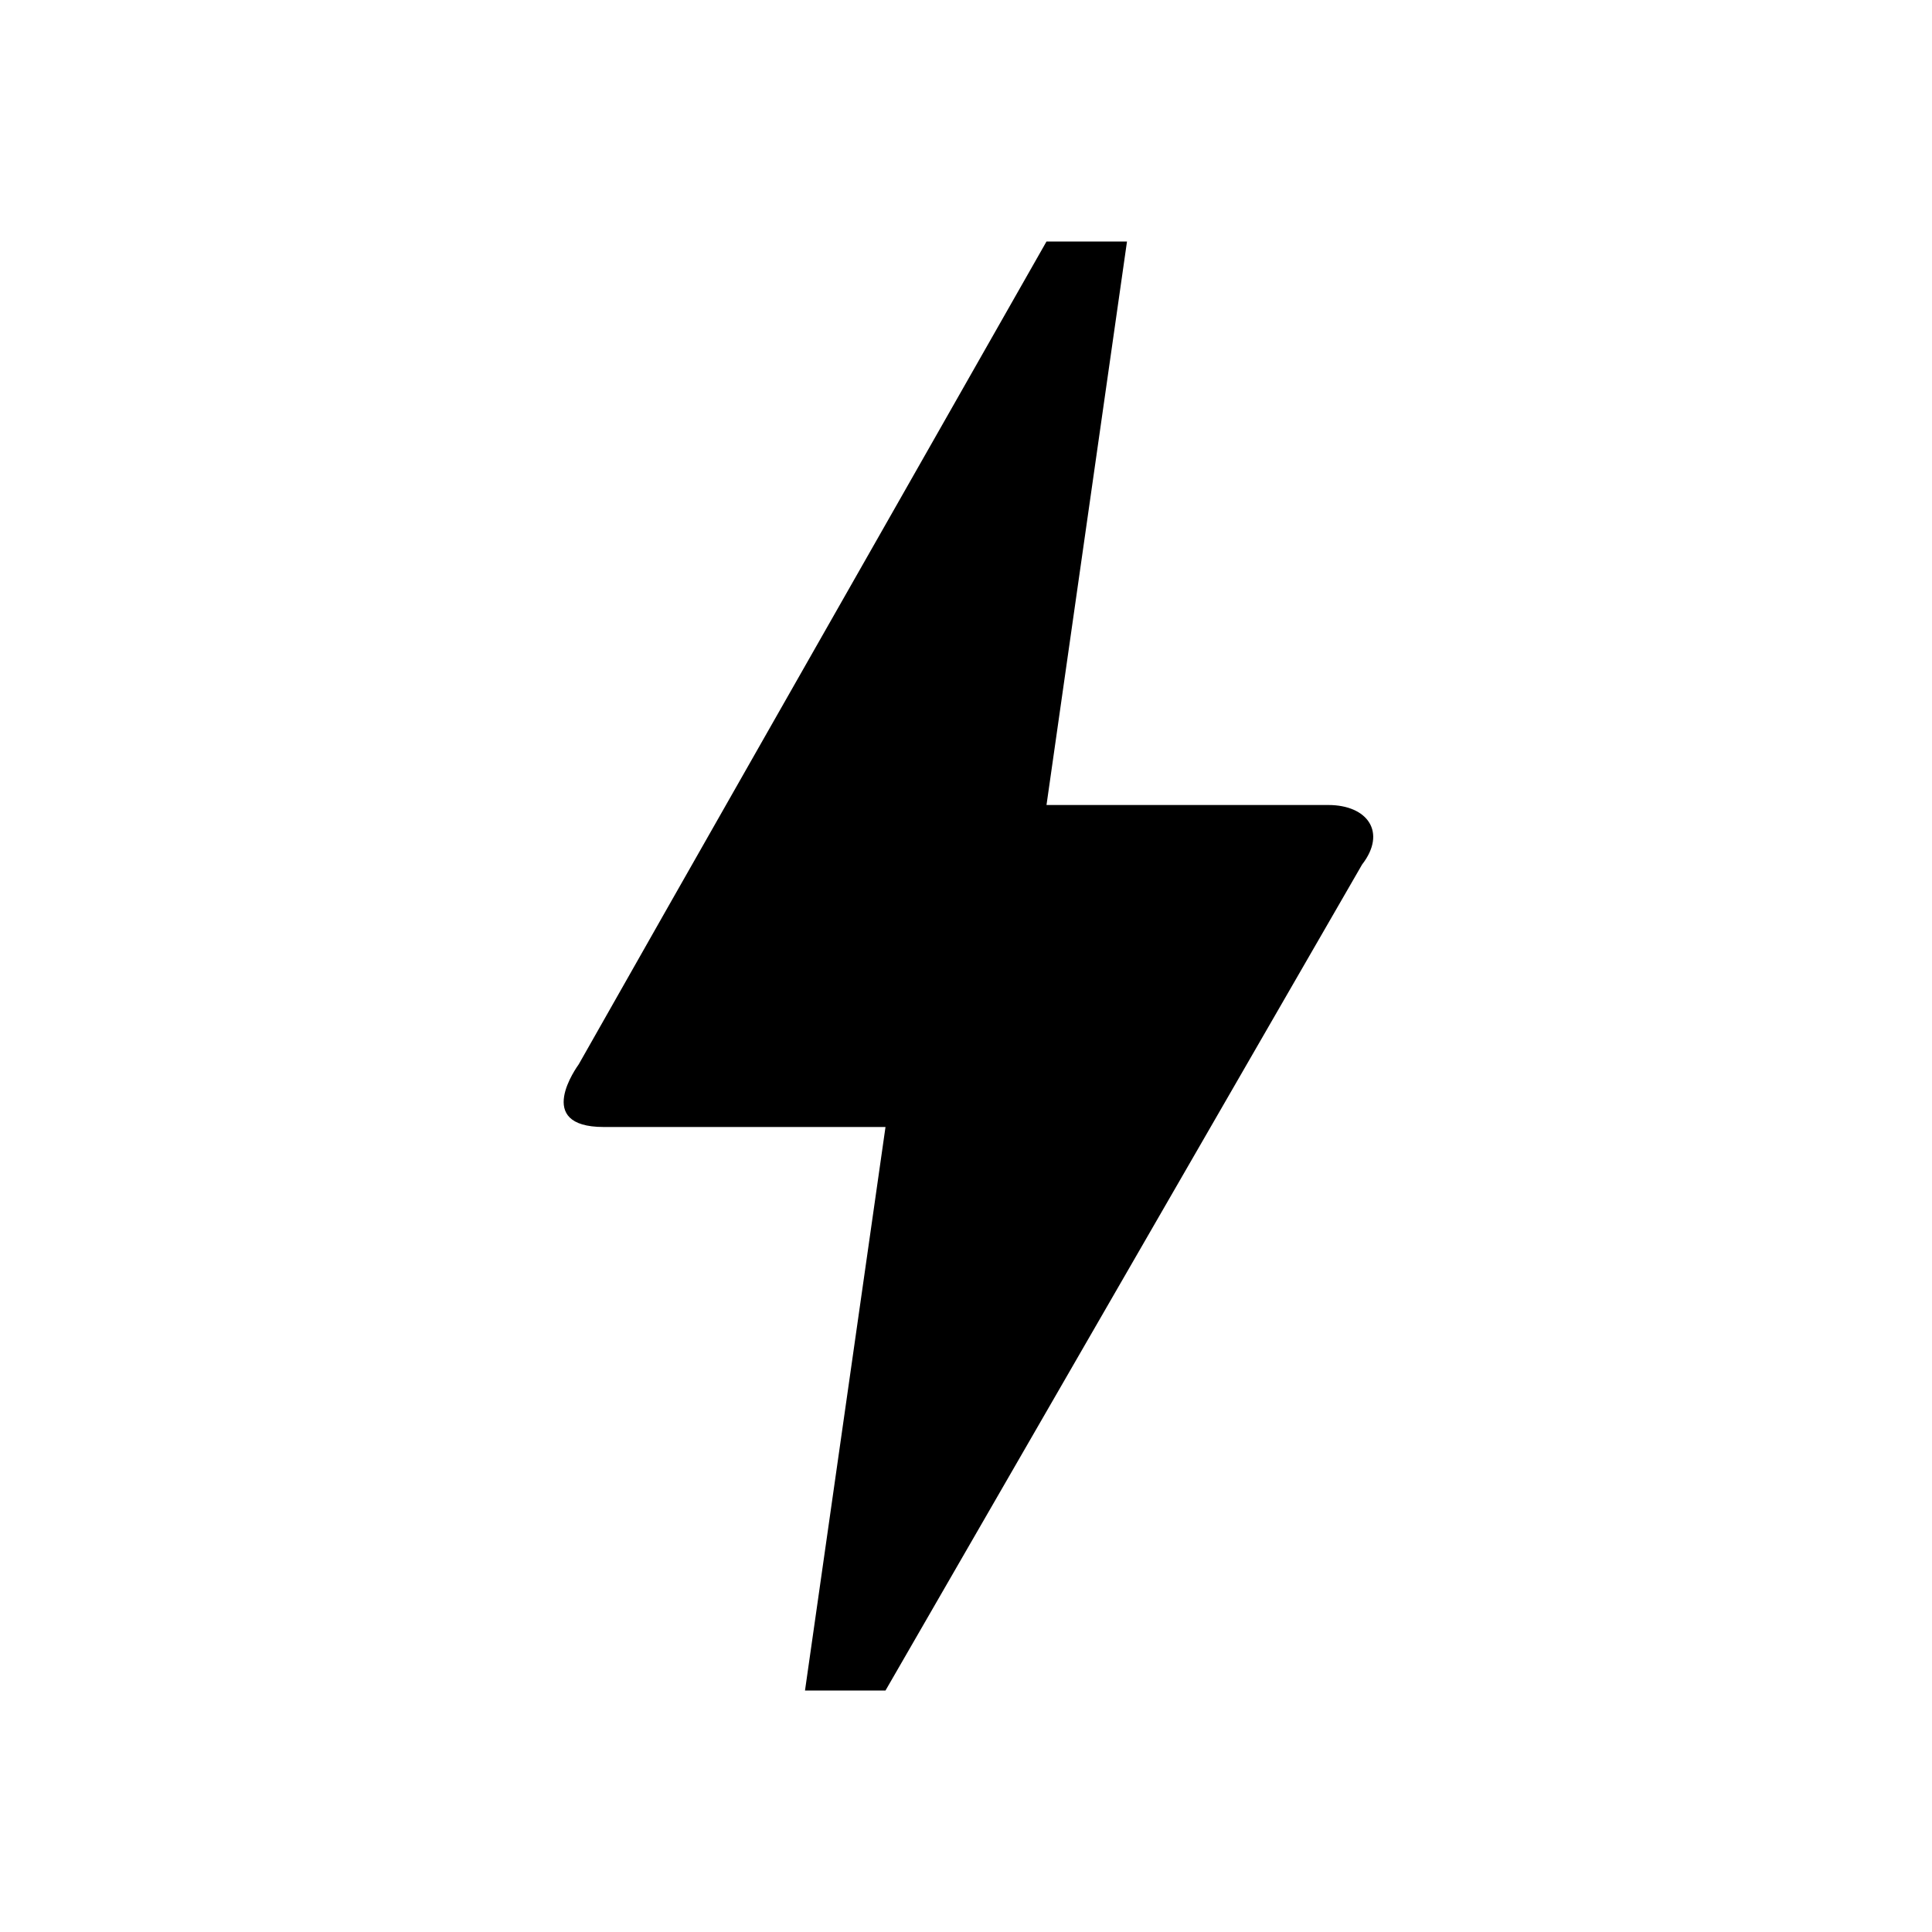
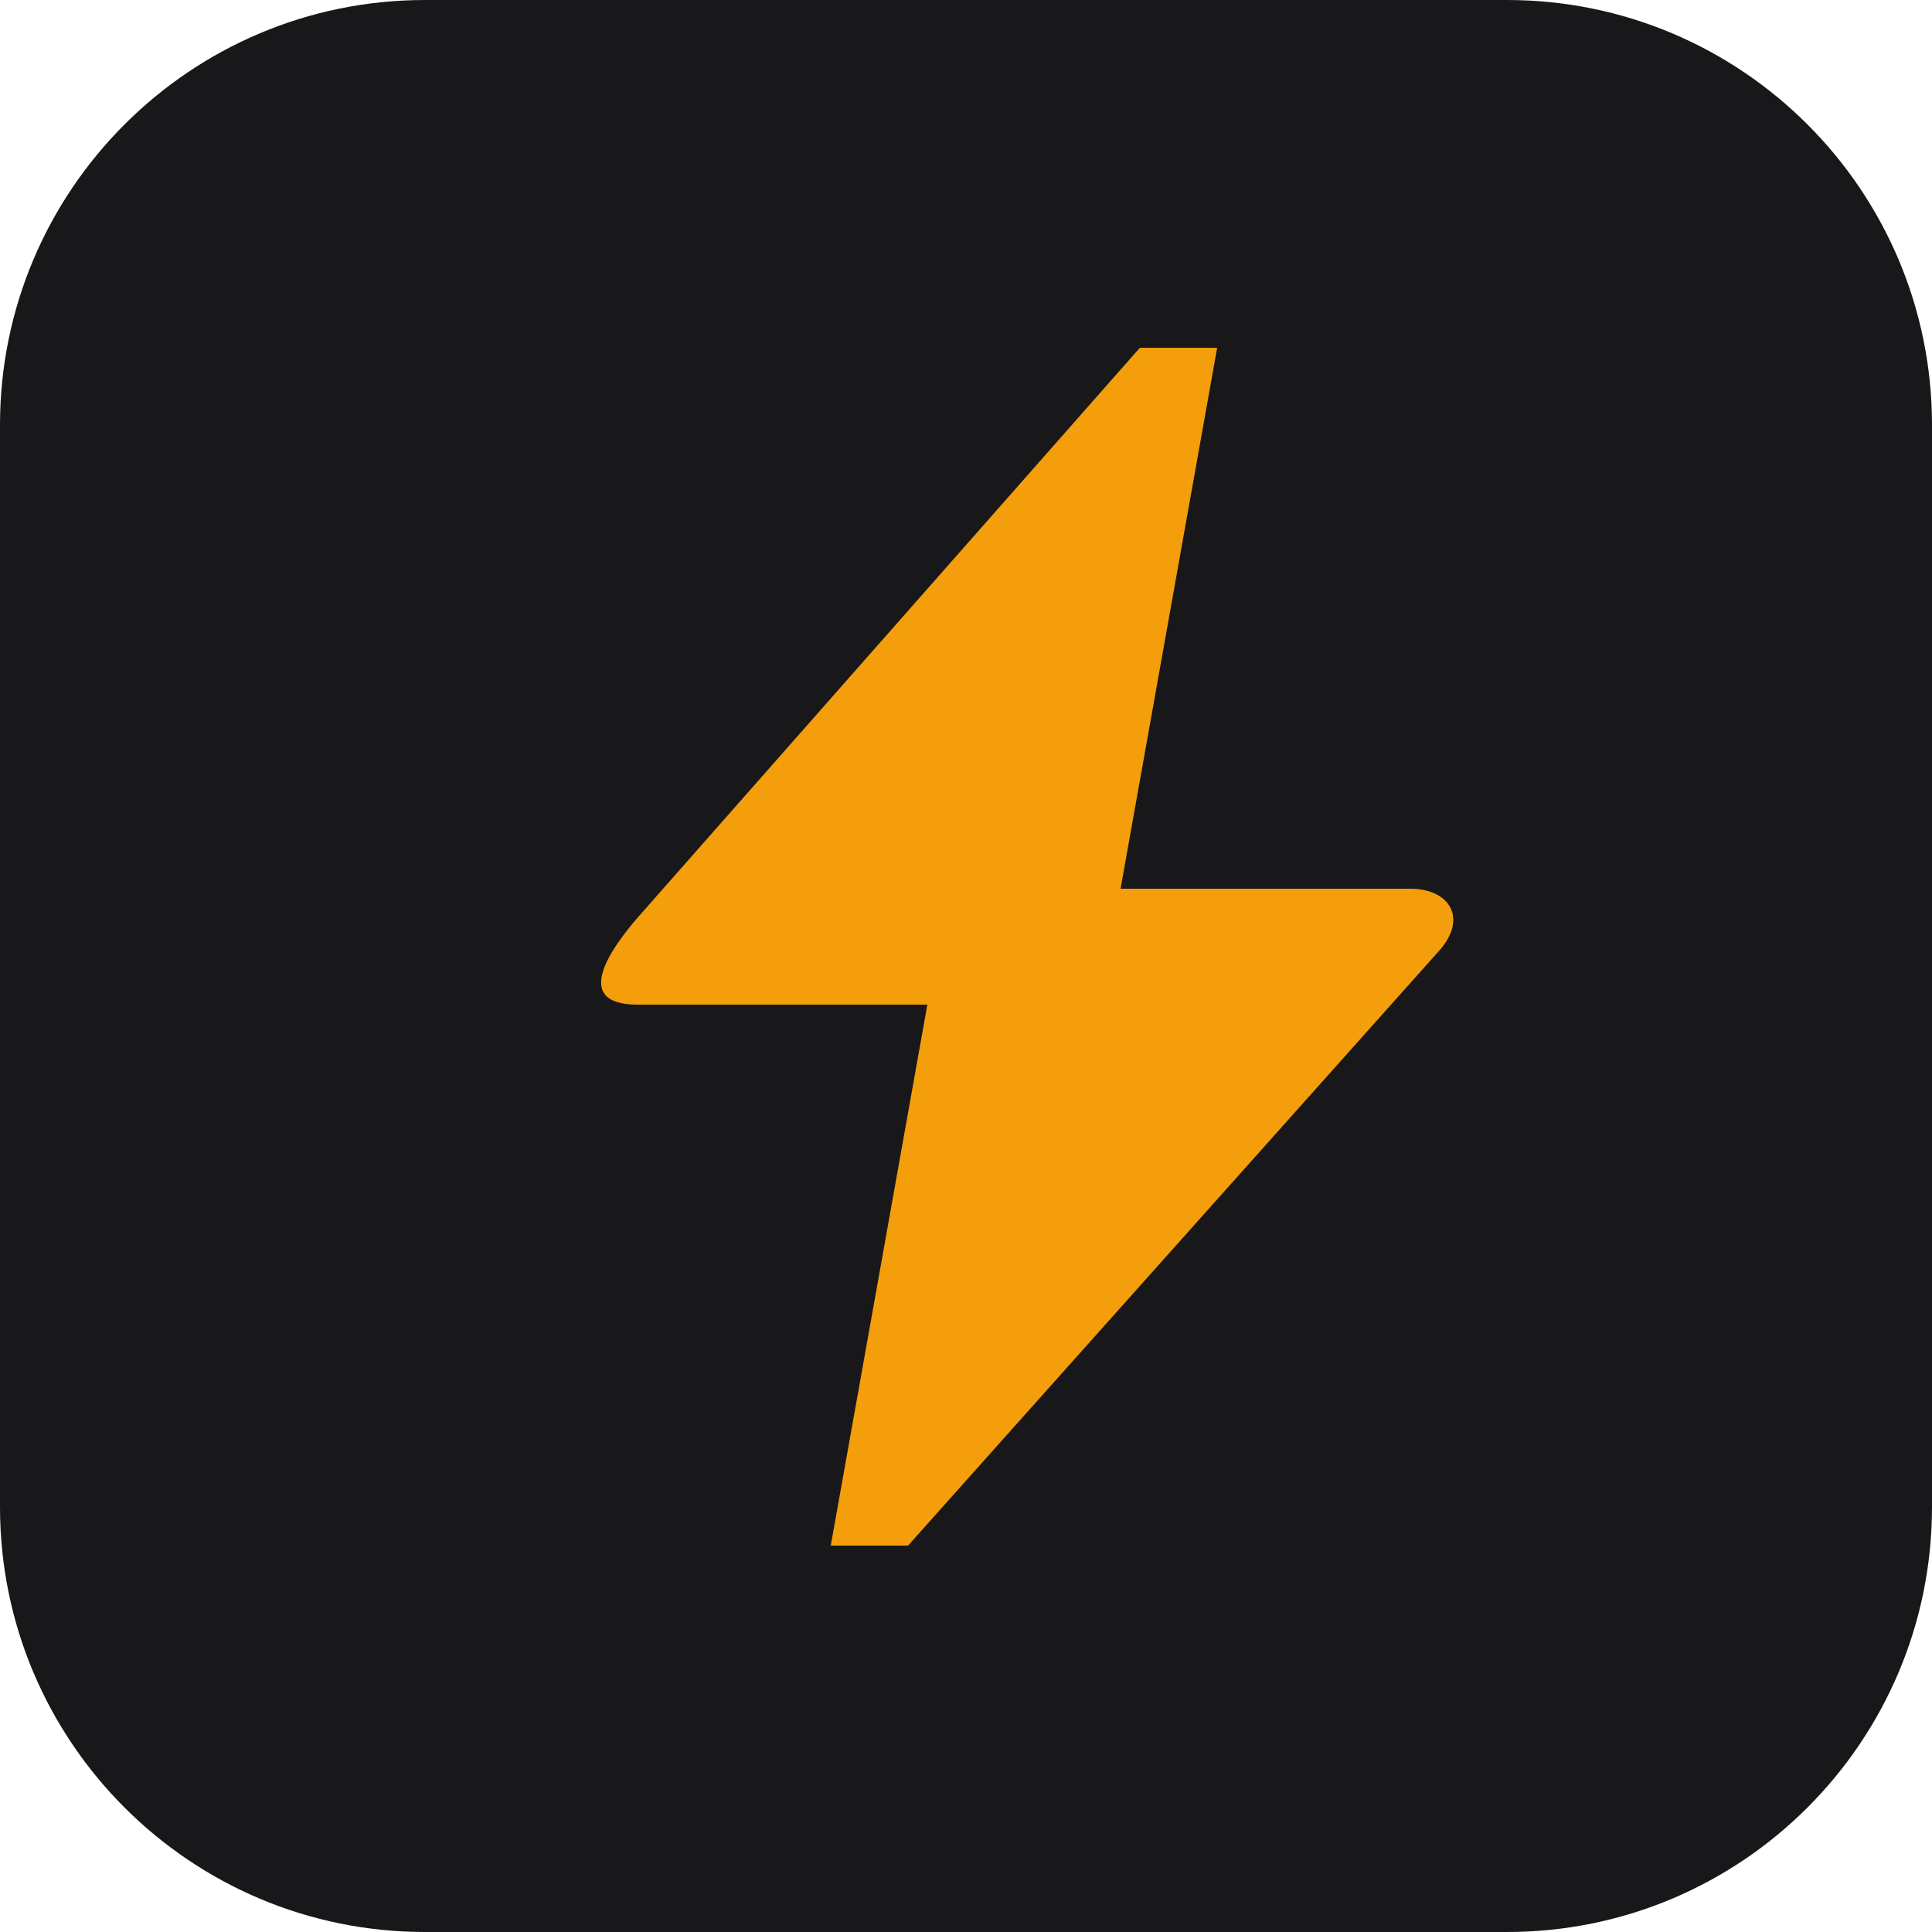
- <svg xmlns="http://www.w3.org/2000/svg" viewBox="0 0 24 24" width="24" height="24" fill="currentColor">
-   <path d="M11 21h-1l1-7H7.5c-.88 0-.33-.75-.31-.78C8.48 10.94 10.42 7.54 13 3h1l-1 7h3.5c.49 0 .73.34.42.74L11 21z" />
+ <svg xmlns="http://www.w3.org/2000/svg" viewBox="0 0 100 100" width="100" height="100">
+   <rect width="100" height="100" rx="22" fill="#18181B" />
+   <path d="M47 80h-4l5-28H33c-3.5 0-1.3-3 0-4.5L59 18h4l-5 28h15c2 0 3 1.5 1.5 3.2L47 80z" fill="#F59E0B" />
</svg>
